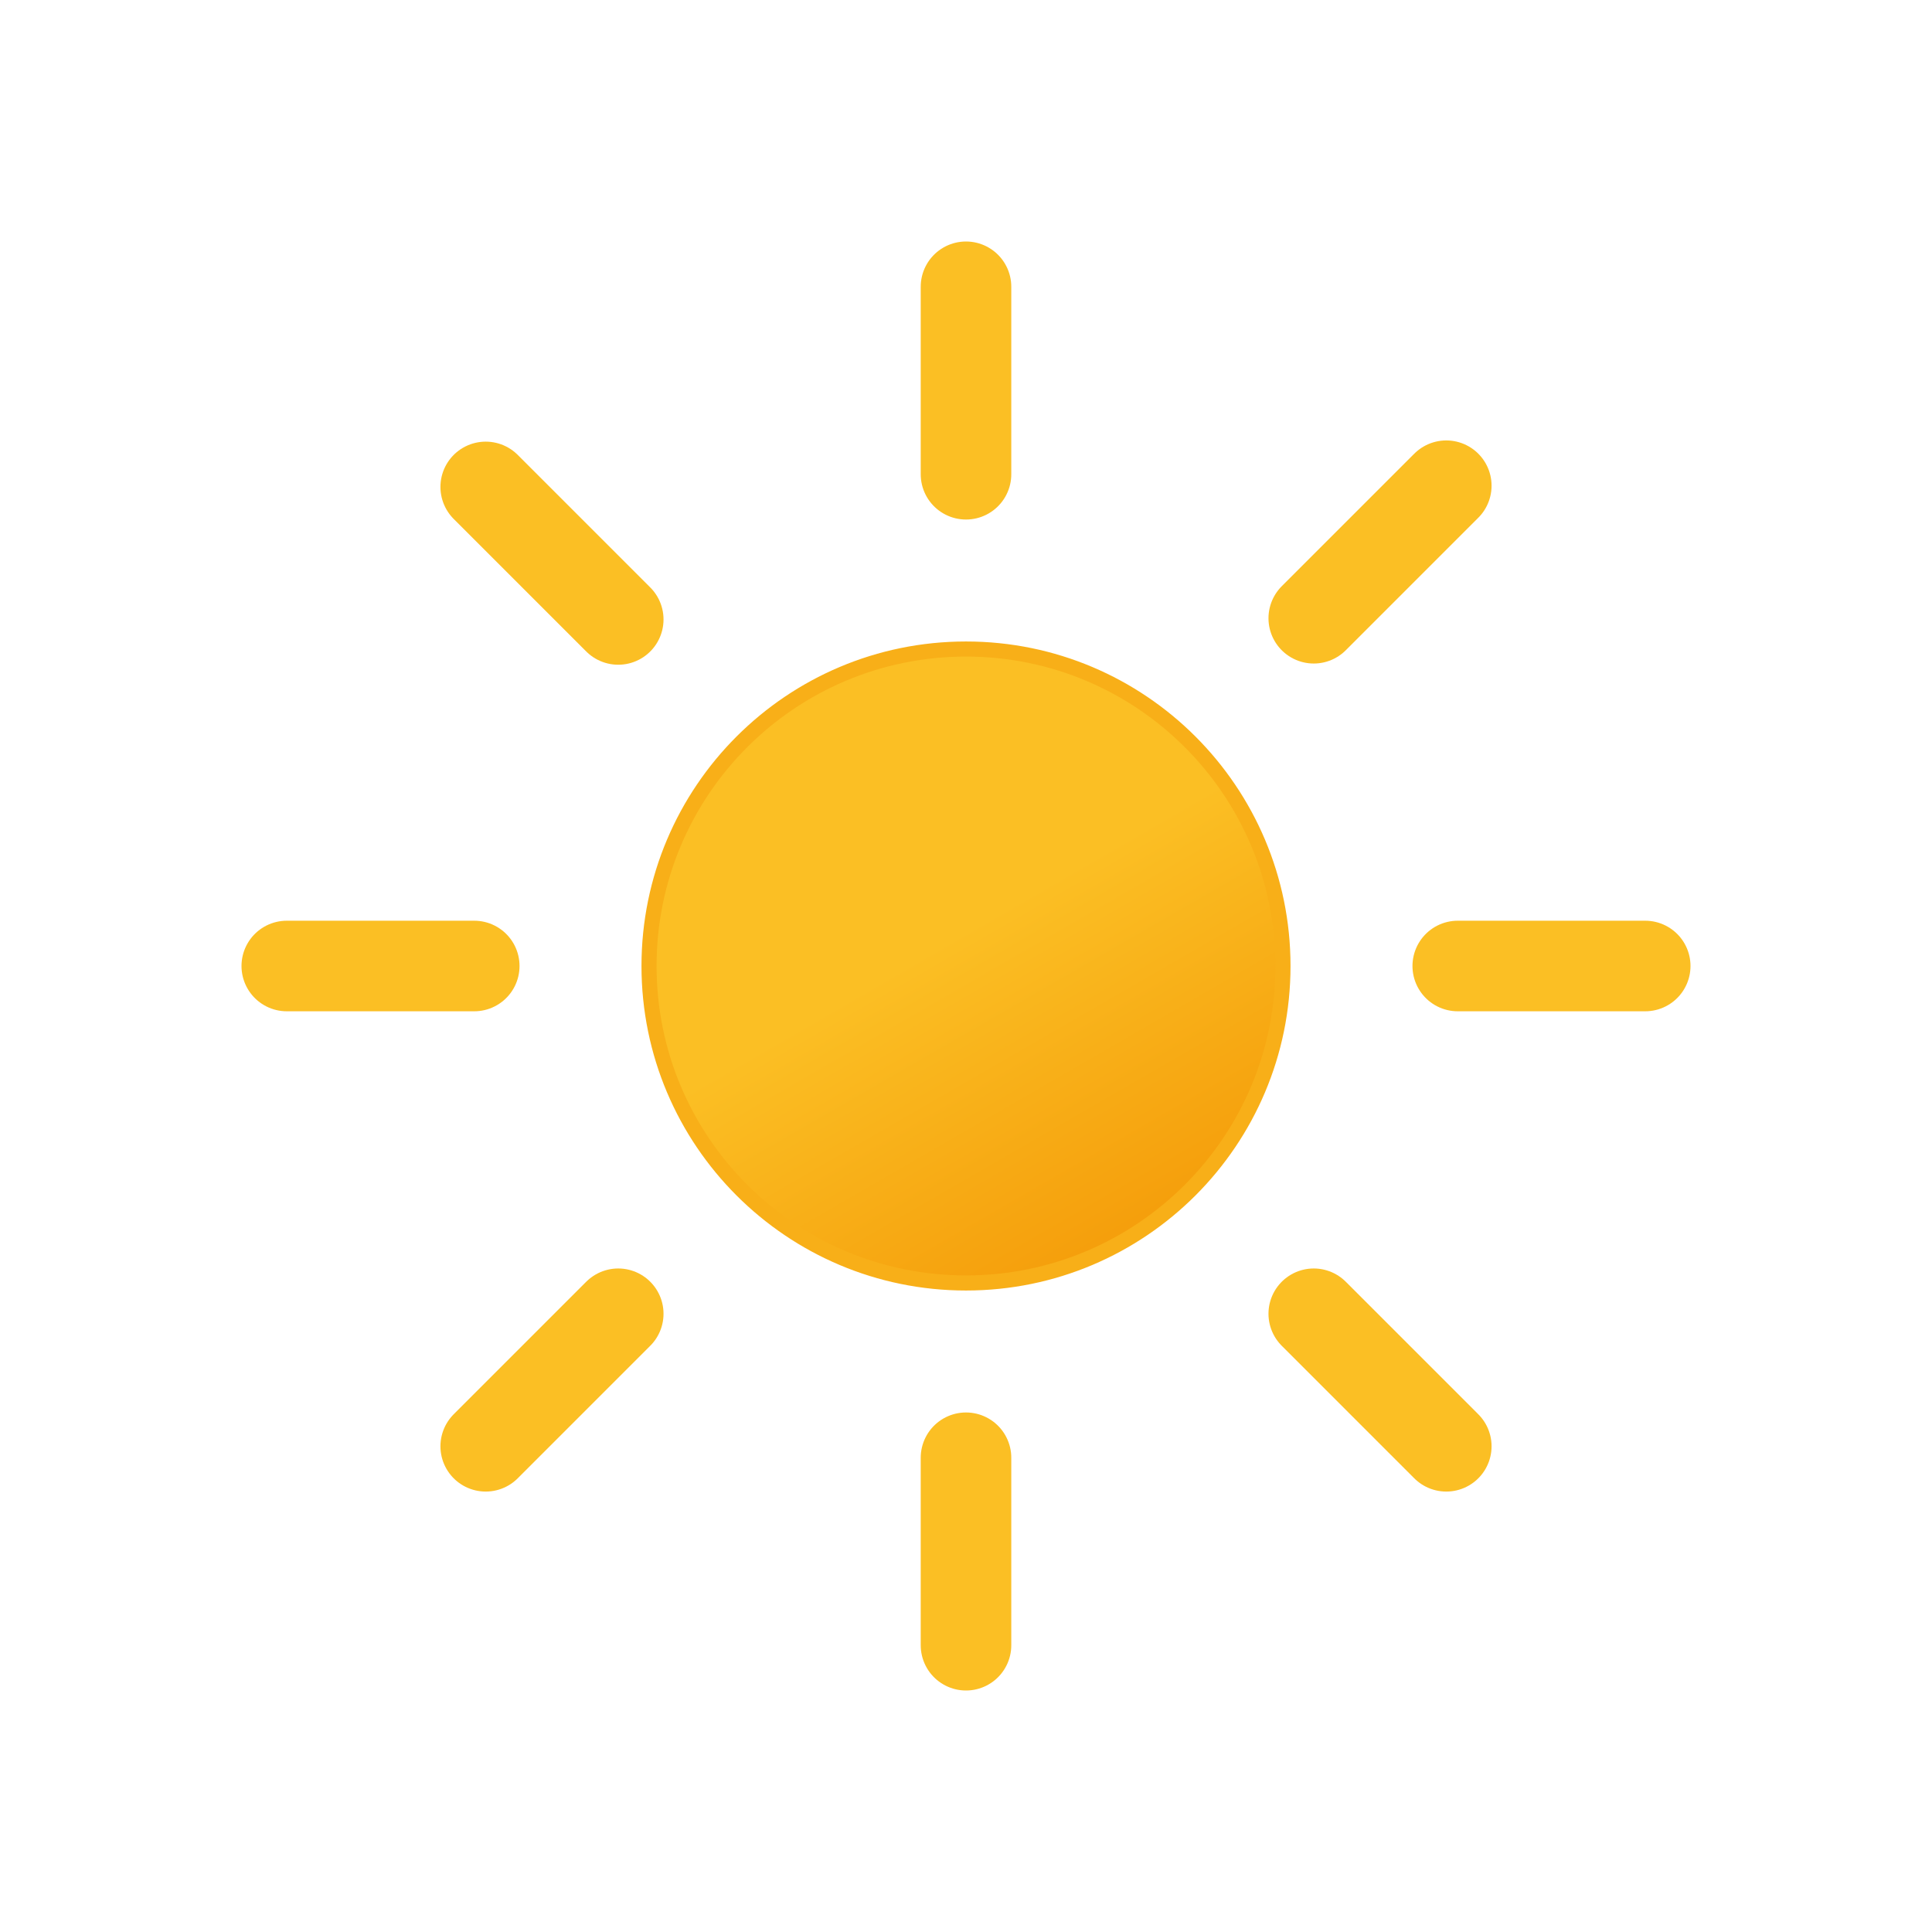
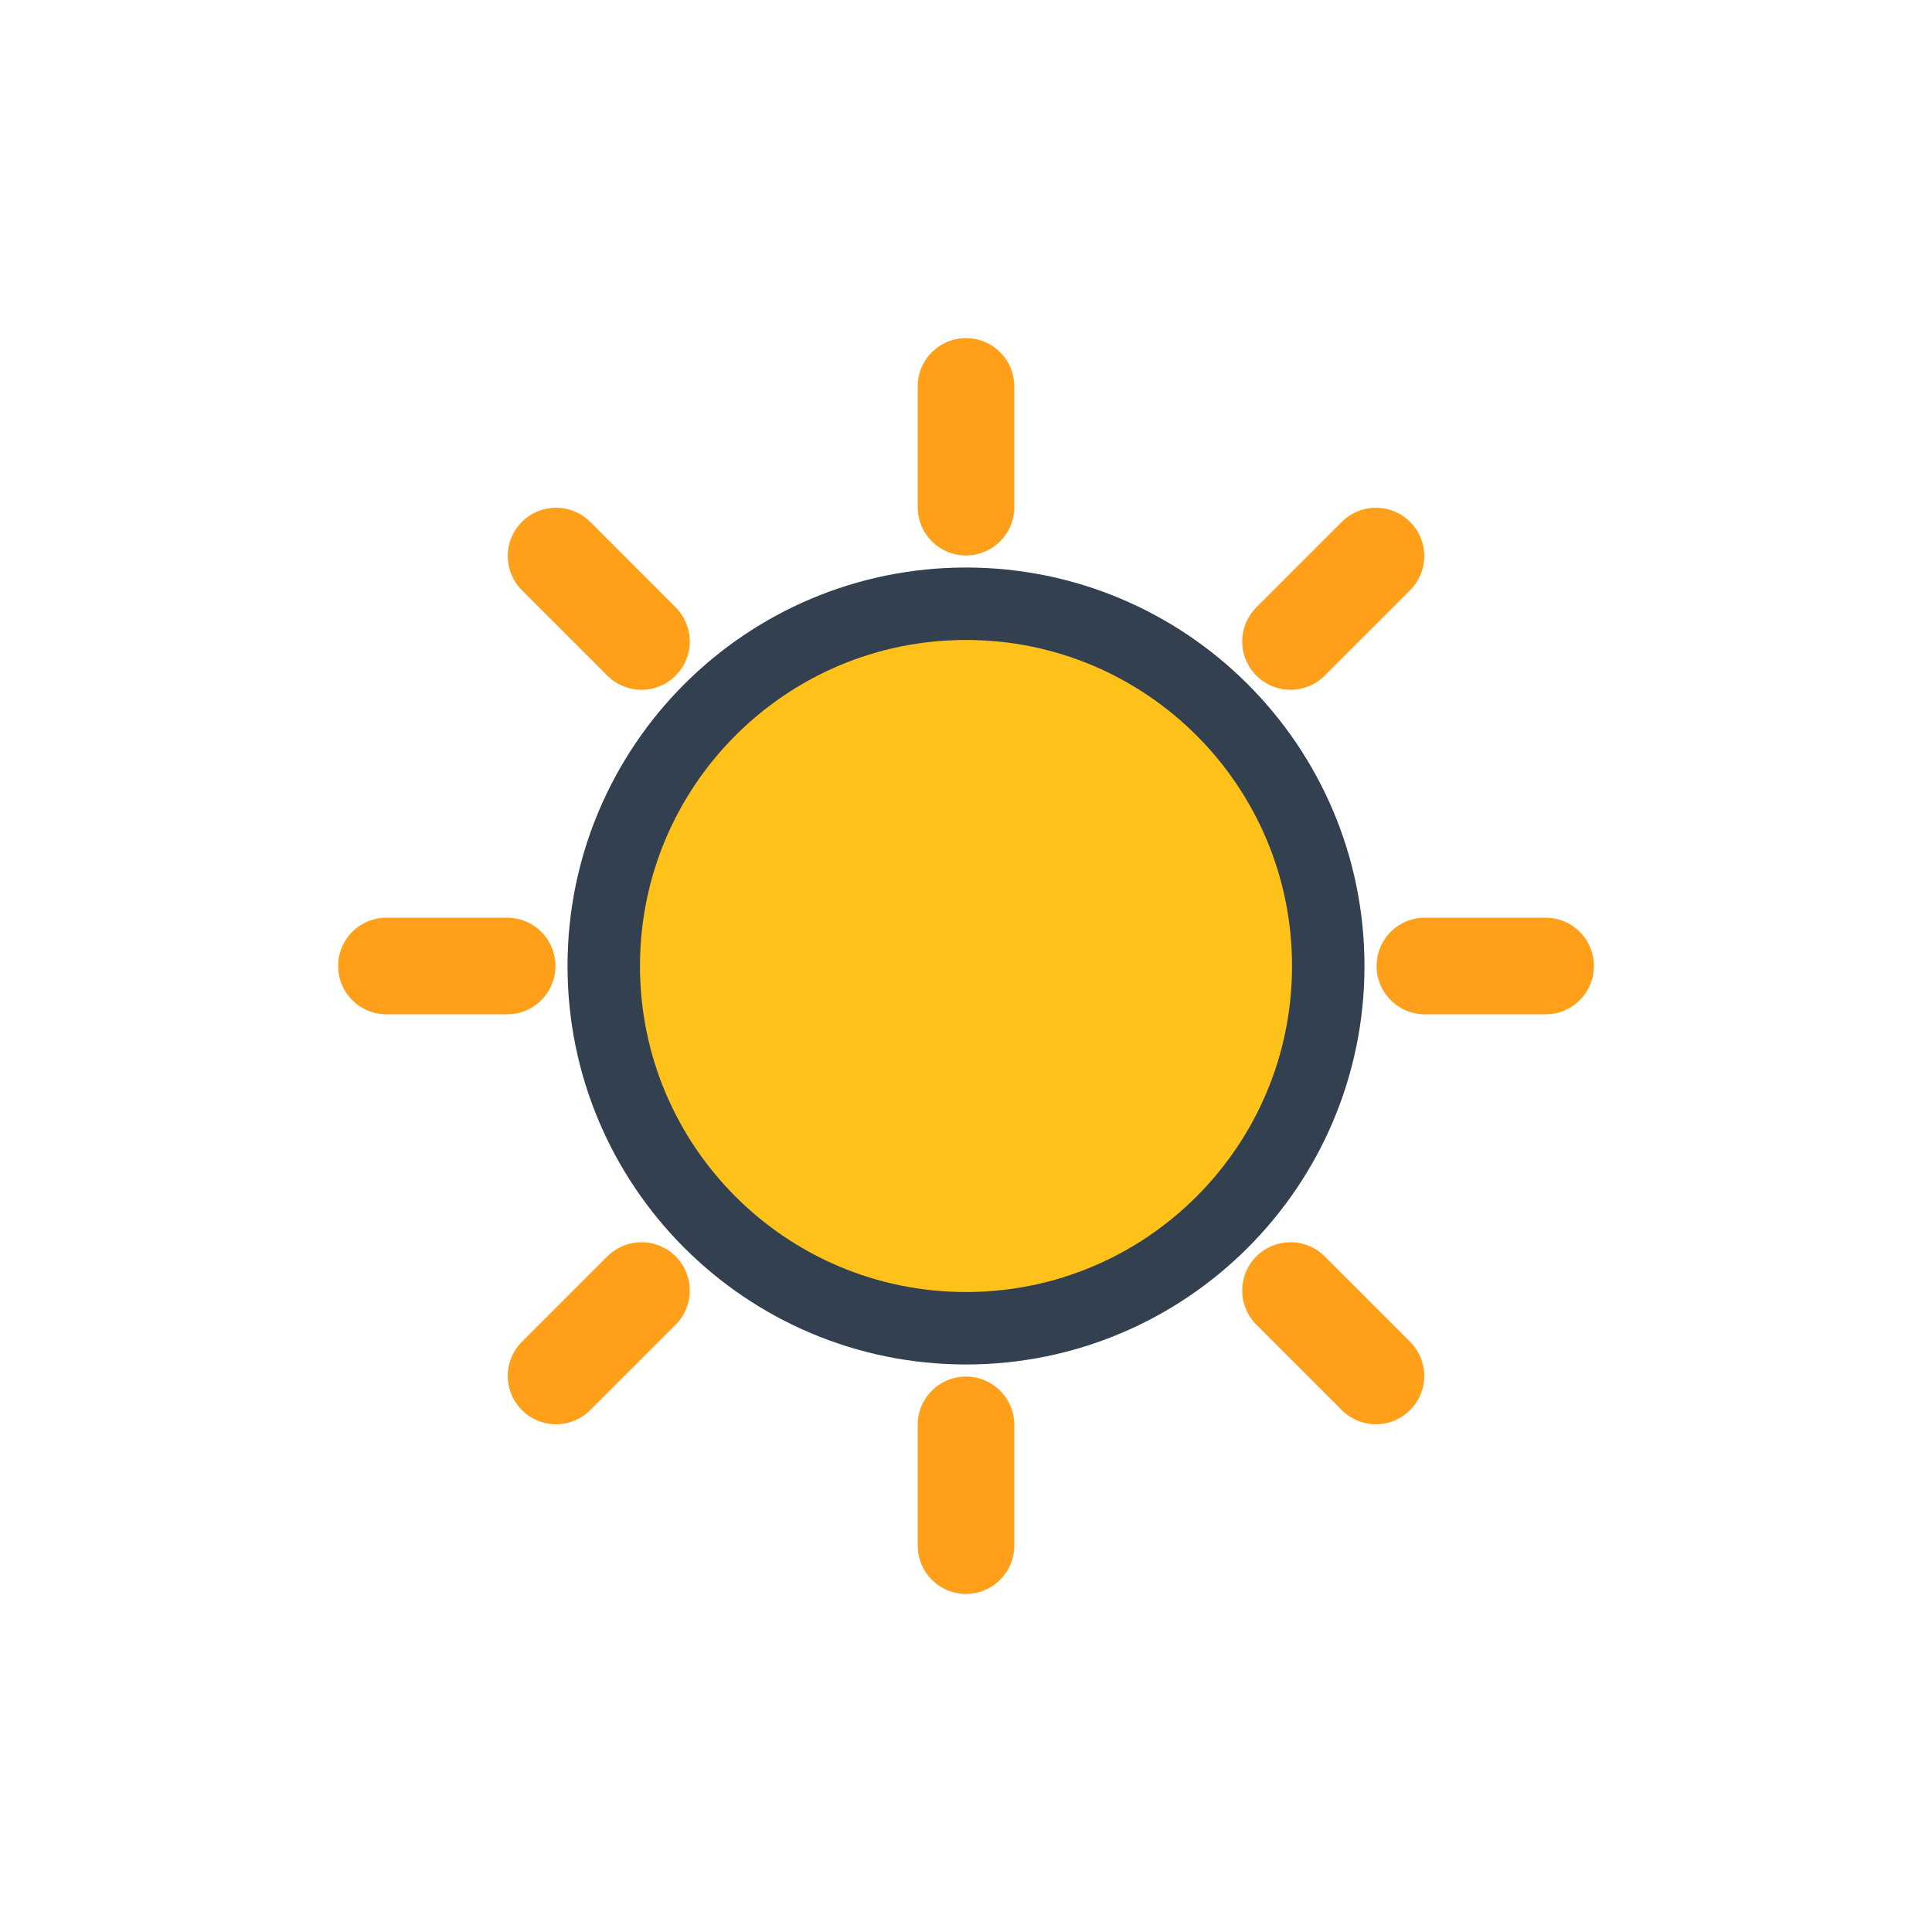
<svg xmlns="http://www.w3.org/2000/svg" viewBox="0 0 64 64">
-   <defs>
-     <linearGradient id="a" x1="26.75" y1="22.91" x2="37.25" y2="41.09" gradientUnits="userSpaceOnUse">
-       <stop offset="0" stop-color="#fbbf24" />
-       <stop offset="0.45" stop-color="#fbbf24" />
-       <stop offset="1" stop-color="#f59e0b" />
-     </linearGradient>
-   </defs>
-   <circle cx="32" cy="32" r="10.5" stroke="#f8af18" stroke-miterlimit="10" stroke-width="0.5" fill="url(#a)" />
-   <path d="M32,15.71V9.5m0,45V48.29M43.52,20.48l4.39-4.39M16.09,47.91l4.39-4.39m0-23-4.39-4.39M47.91,47.91l-4.39-4.39M15.71,32H9.5m45,0H48.29" fill="none" stroke="#fbbf24" stroke-linecap="round" stroke-miterlimit="10" stroke-width="3" />
+   <defs />
+   <line x1="47.2" y1="32" x2="51.2" y2="32" stroke="#FF9F1A" stroke-width="3.2" stroke-linecap="round" />
+   <line x1="42.75" y1="42.75" x2="45.58" y2="45.58" stroke="#FF9F1A" stroke-width="3.2" stroke-linecap="round" />
+   <line x1="32" y1="47.2" x2="32" y2="51.2" stroke="#FF9F1A" stroke-width="3.2" stroke-linecap="round" />
+   <line x1="21.25" y1="42.75" x2="18.42" y2="45.58" stroke="#FF9F1A" stroke-width="3.2" stroke-linecap="round" />
+   <line x1="16.8" y1="32" x2="12.8" y2="32" stroke="#FF9F1A" stroke-width="3.2" stroke-linecap="round" />
+   <line x1="21.25" y1="21.25" x2="18.42" y2="18.42" stroke="#FF9F1A" stroke-width="3.2" stroke-linecap="round" />
+   <line x1="32" y1="16.8" x2="32" y2="12.8" stroke="#FF9F1A" stroke-width="3.2" stroke-linecap="round" />
+   <line x1="42.75" y1="21.25" x2="45.58" y2="18.42" stroke="#FF9F1A" stroke-width="3.2" stroke-linecap="round" />
+   <circle cx="32" cy="32" r="12" fill="#FFC21A" stroke="#33404F" stroke-width="2.4" stroke-linejoin="round" />
</svg>
